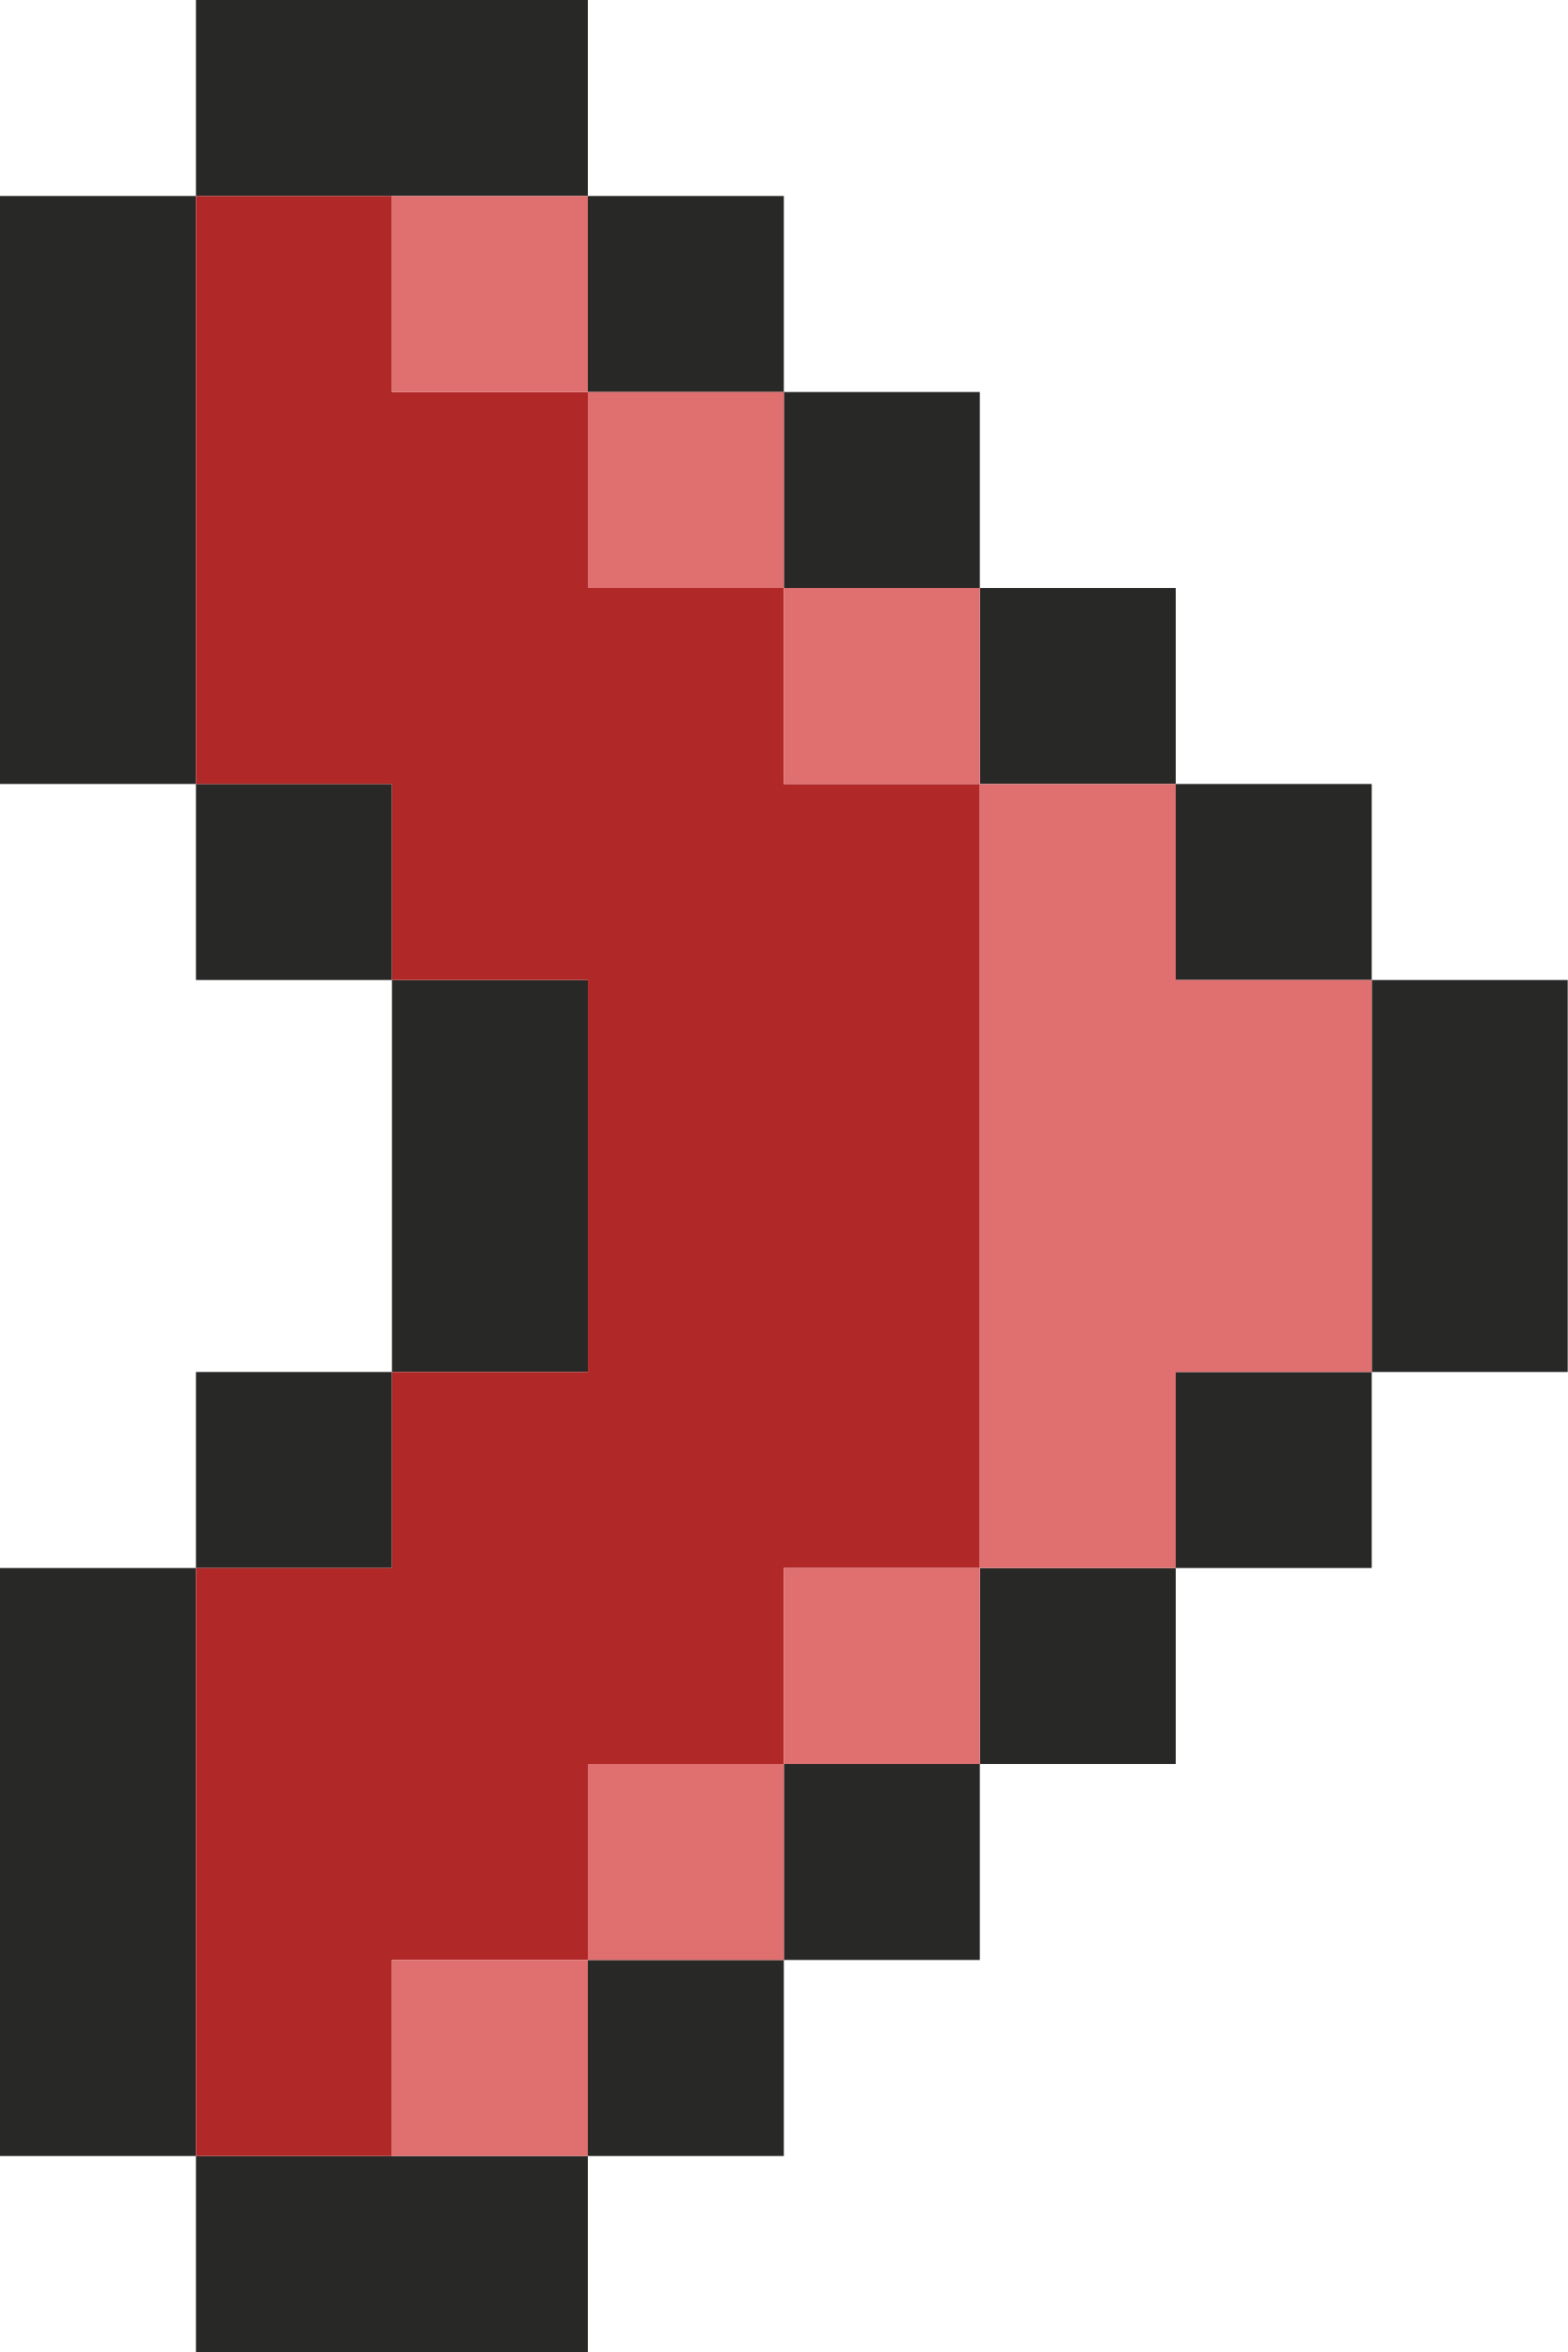
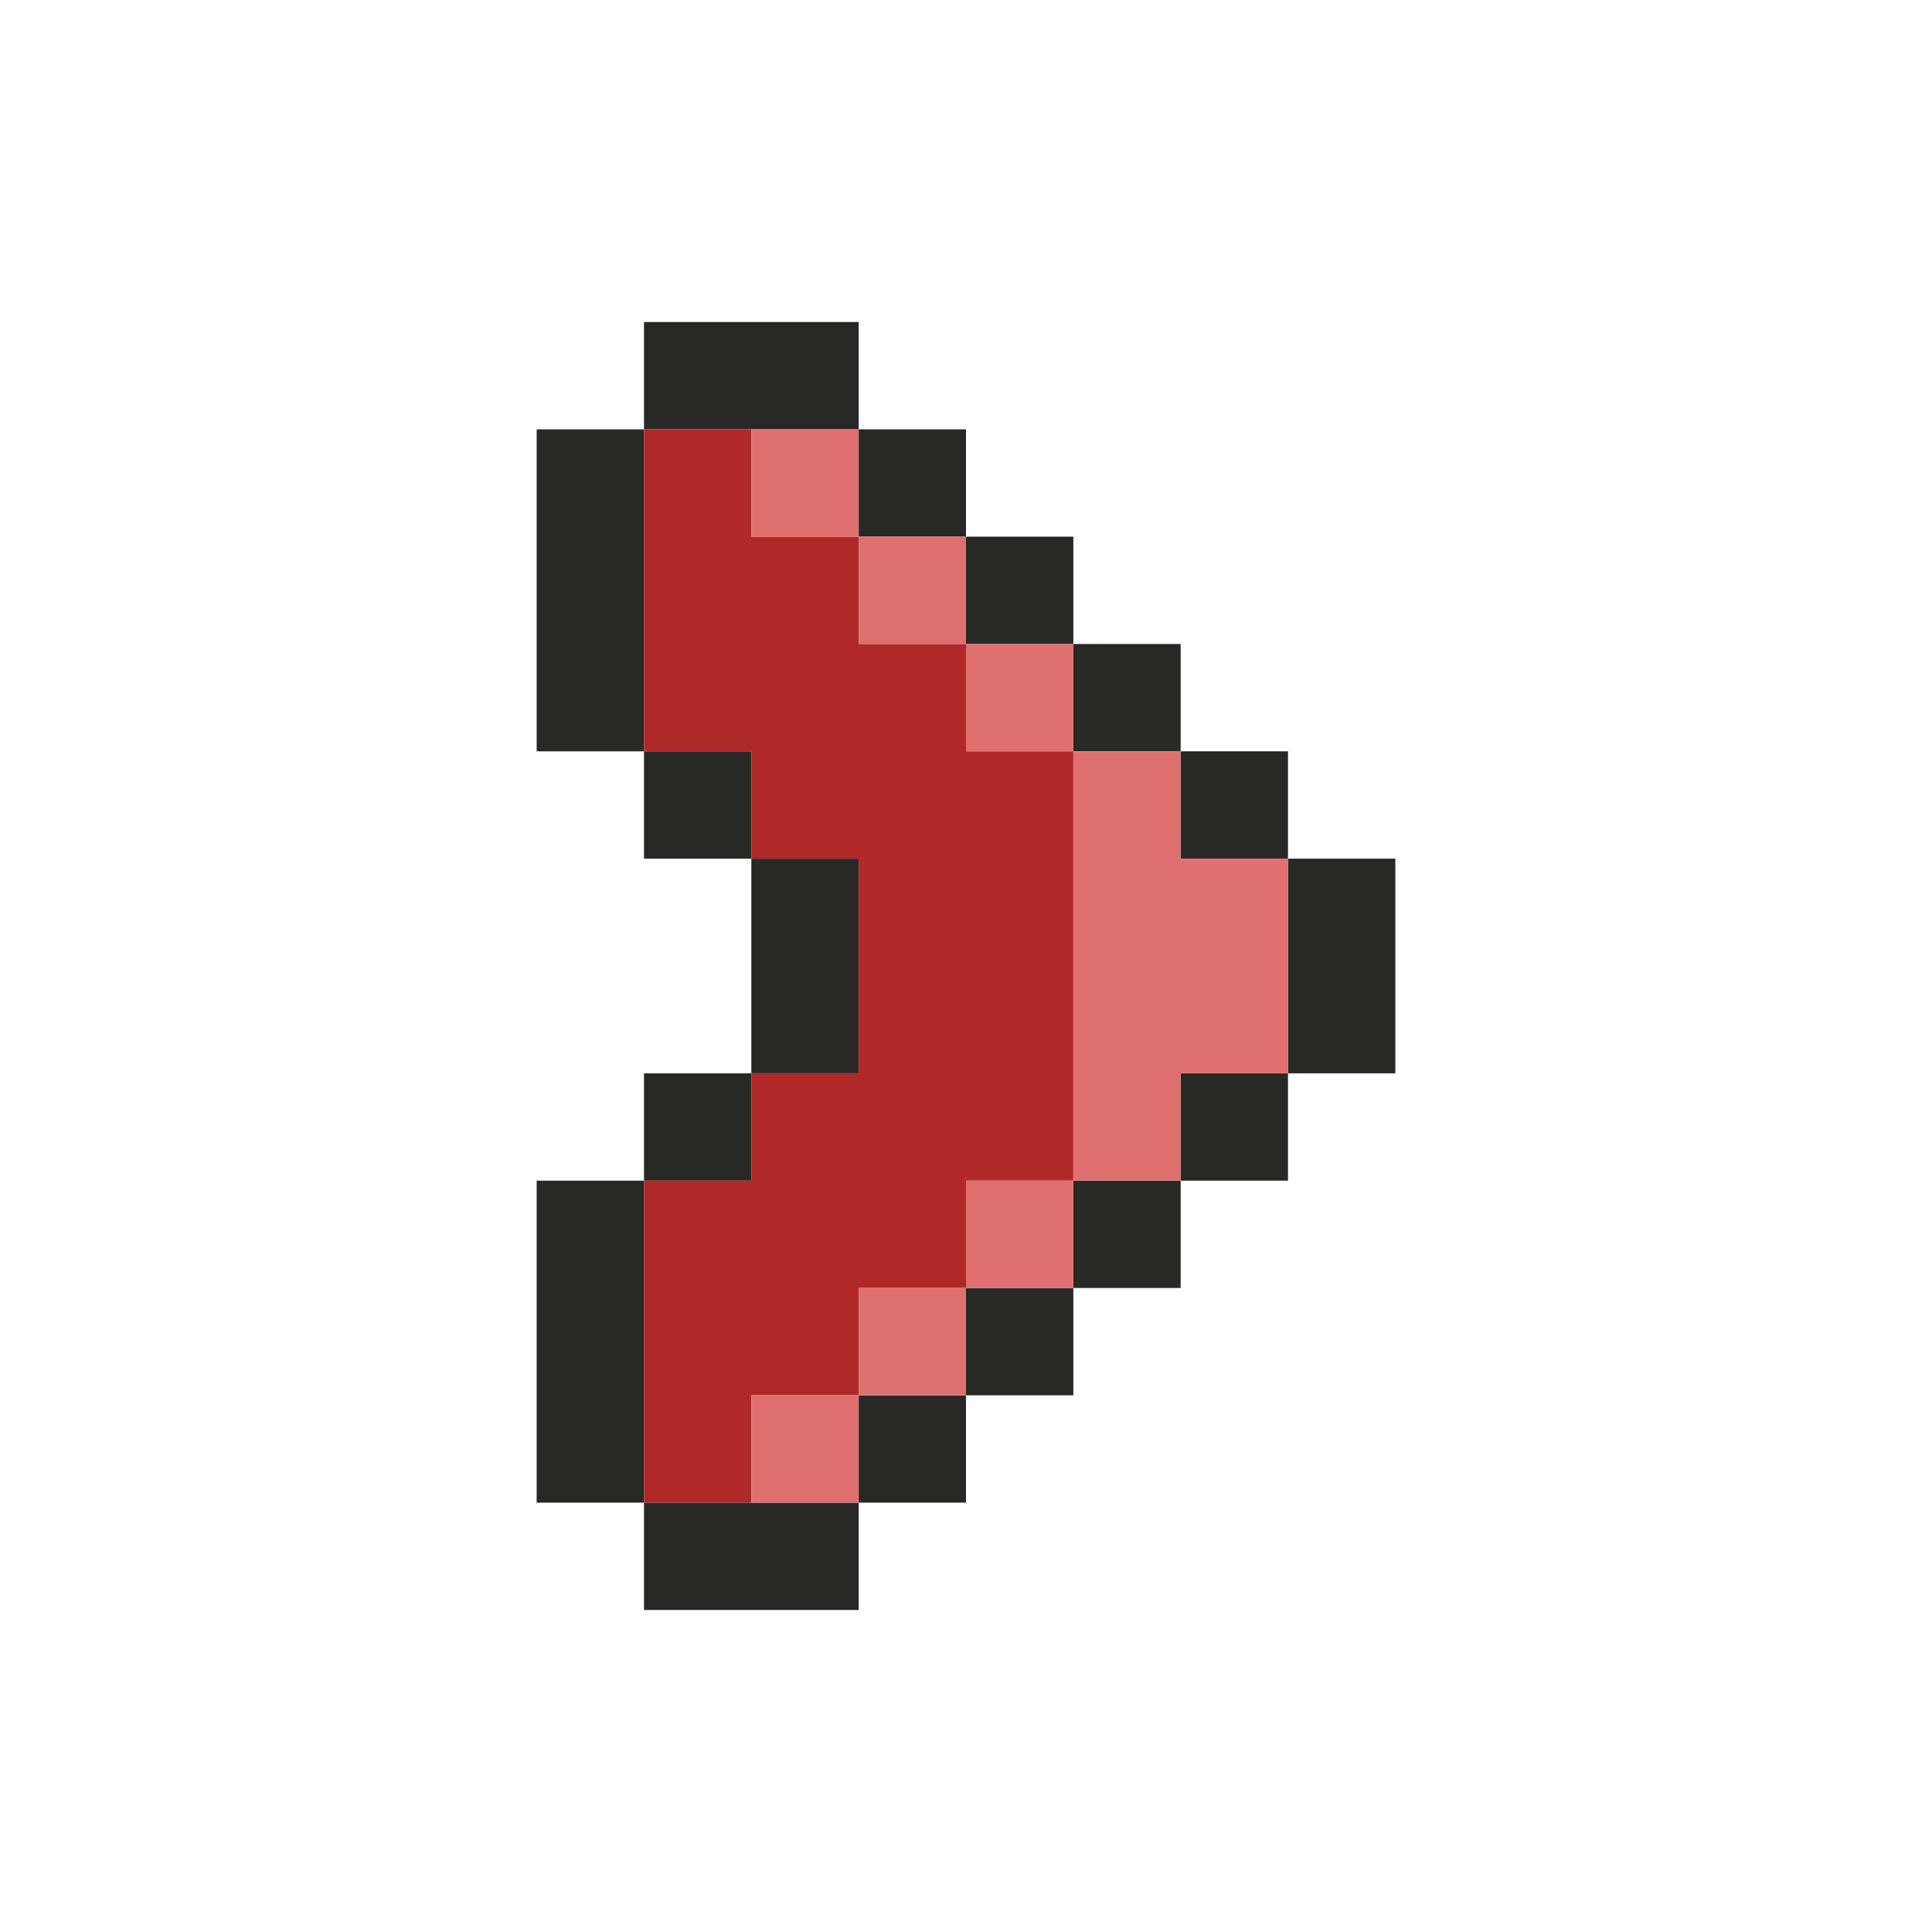
- <svg xmlns="http://www.w3.org/2000/svg" viewBox="0 0 8 12">
-   <g data-name="Layer 2">
-     <g data-name="Layer 1">
-       <g data-name="Magical Boomerang">
-         <path d="M3 1H1V0h2zm1 0H3v1h1zm1 1H4v1h1zm1 1H5v1h1zm1 1H6v1h1zm1 1H7v2h1zM7 7H6v1h1zM6 8H5v1h1zM5 9H4v1h1zm-1 1H3v1h1zm-1 1H1v1h2zM1 8H0v3h1zm1-1H1v1h1zm1-2H2v2h1zM2 4H1v1h1zM1 1H0v3h1z" fill="#282827" />
-         <path d="M5 4v4H4v1H3v1H2v1H1V8h1V7h1V5H2V4H1V1h1v1h1v1h1v1z" fill="#b02828" />
-         <path d="M3 1v1H2V1zm0 1v1h1V2zm1 1v1h1V3zm2 2V4H5v4h1V7h1V5zM4 9h1V8H4zm-1 1h1V9H3zm-1 1h1v-1H2z" fill="#e07070" />
-       </g>
-     </g>
+ <svg xmlns="http://www.w3.org/2000/svg" viewBox="0 0 18 18">
+   <g id="Magical_Boomerang">
+     <path d="M8,4H6V3H8ZM9,4H8V5H9Zm1,1H9V6h1Zm1,1H10V7h1Zm1,1H11V8h1Zm1,1H12v2h1Zm-1,2H11v1h1Zm-1,1H10v1h1Zm-1,1H9v1h1ZM9,13H8v1H9ZM8,14H6v1H8ZM6,11H5v3H6Zm1-1H6v1H7ZM8,8H7v2H8ZM7,7H6V8H7ZM6,4H5V7H6Z" fill="#282827" />
+     <path d="M10,7v4H9v1H8v1H7v1H6V11H7V10H8V8H7V7H6V4H7V5H8V6H9V7Z" fill="#b02828" />
+     <path d="M8,4V5H7V4ZM8,5V6H9V5ZM9,6V7h1V6Zm2,2V7H10v4h1V10h1V8ZM9,12h1V11H9ZM8,13H9V12H8ZM7,14H8V13H7Z" fill="#e07070" />
  </g>
</svg>
